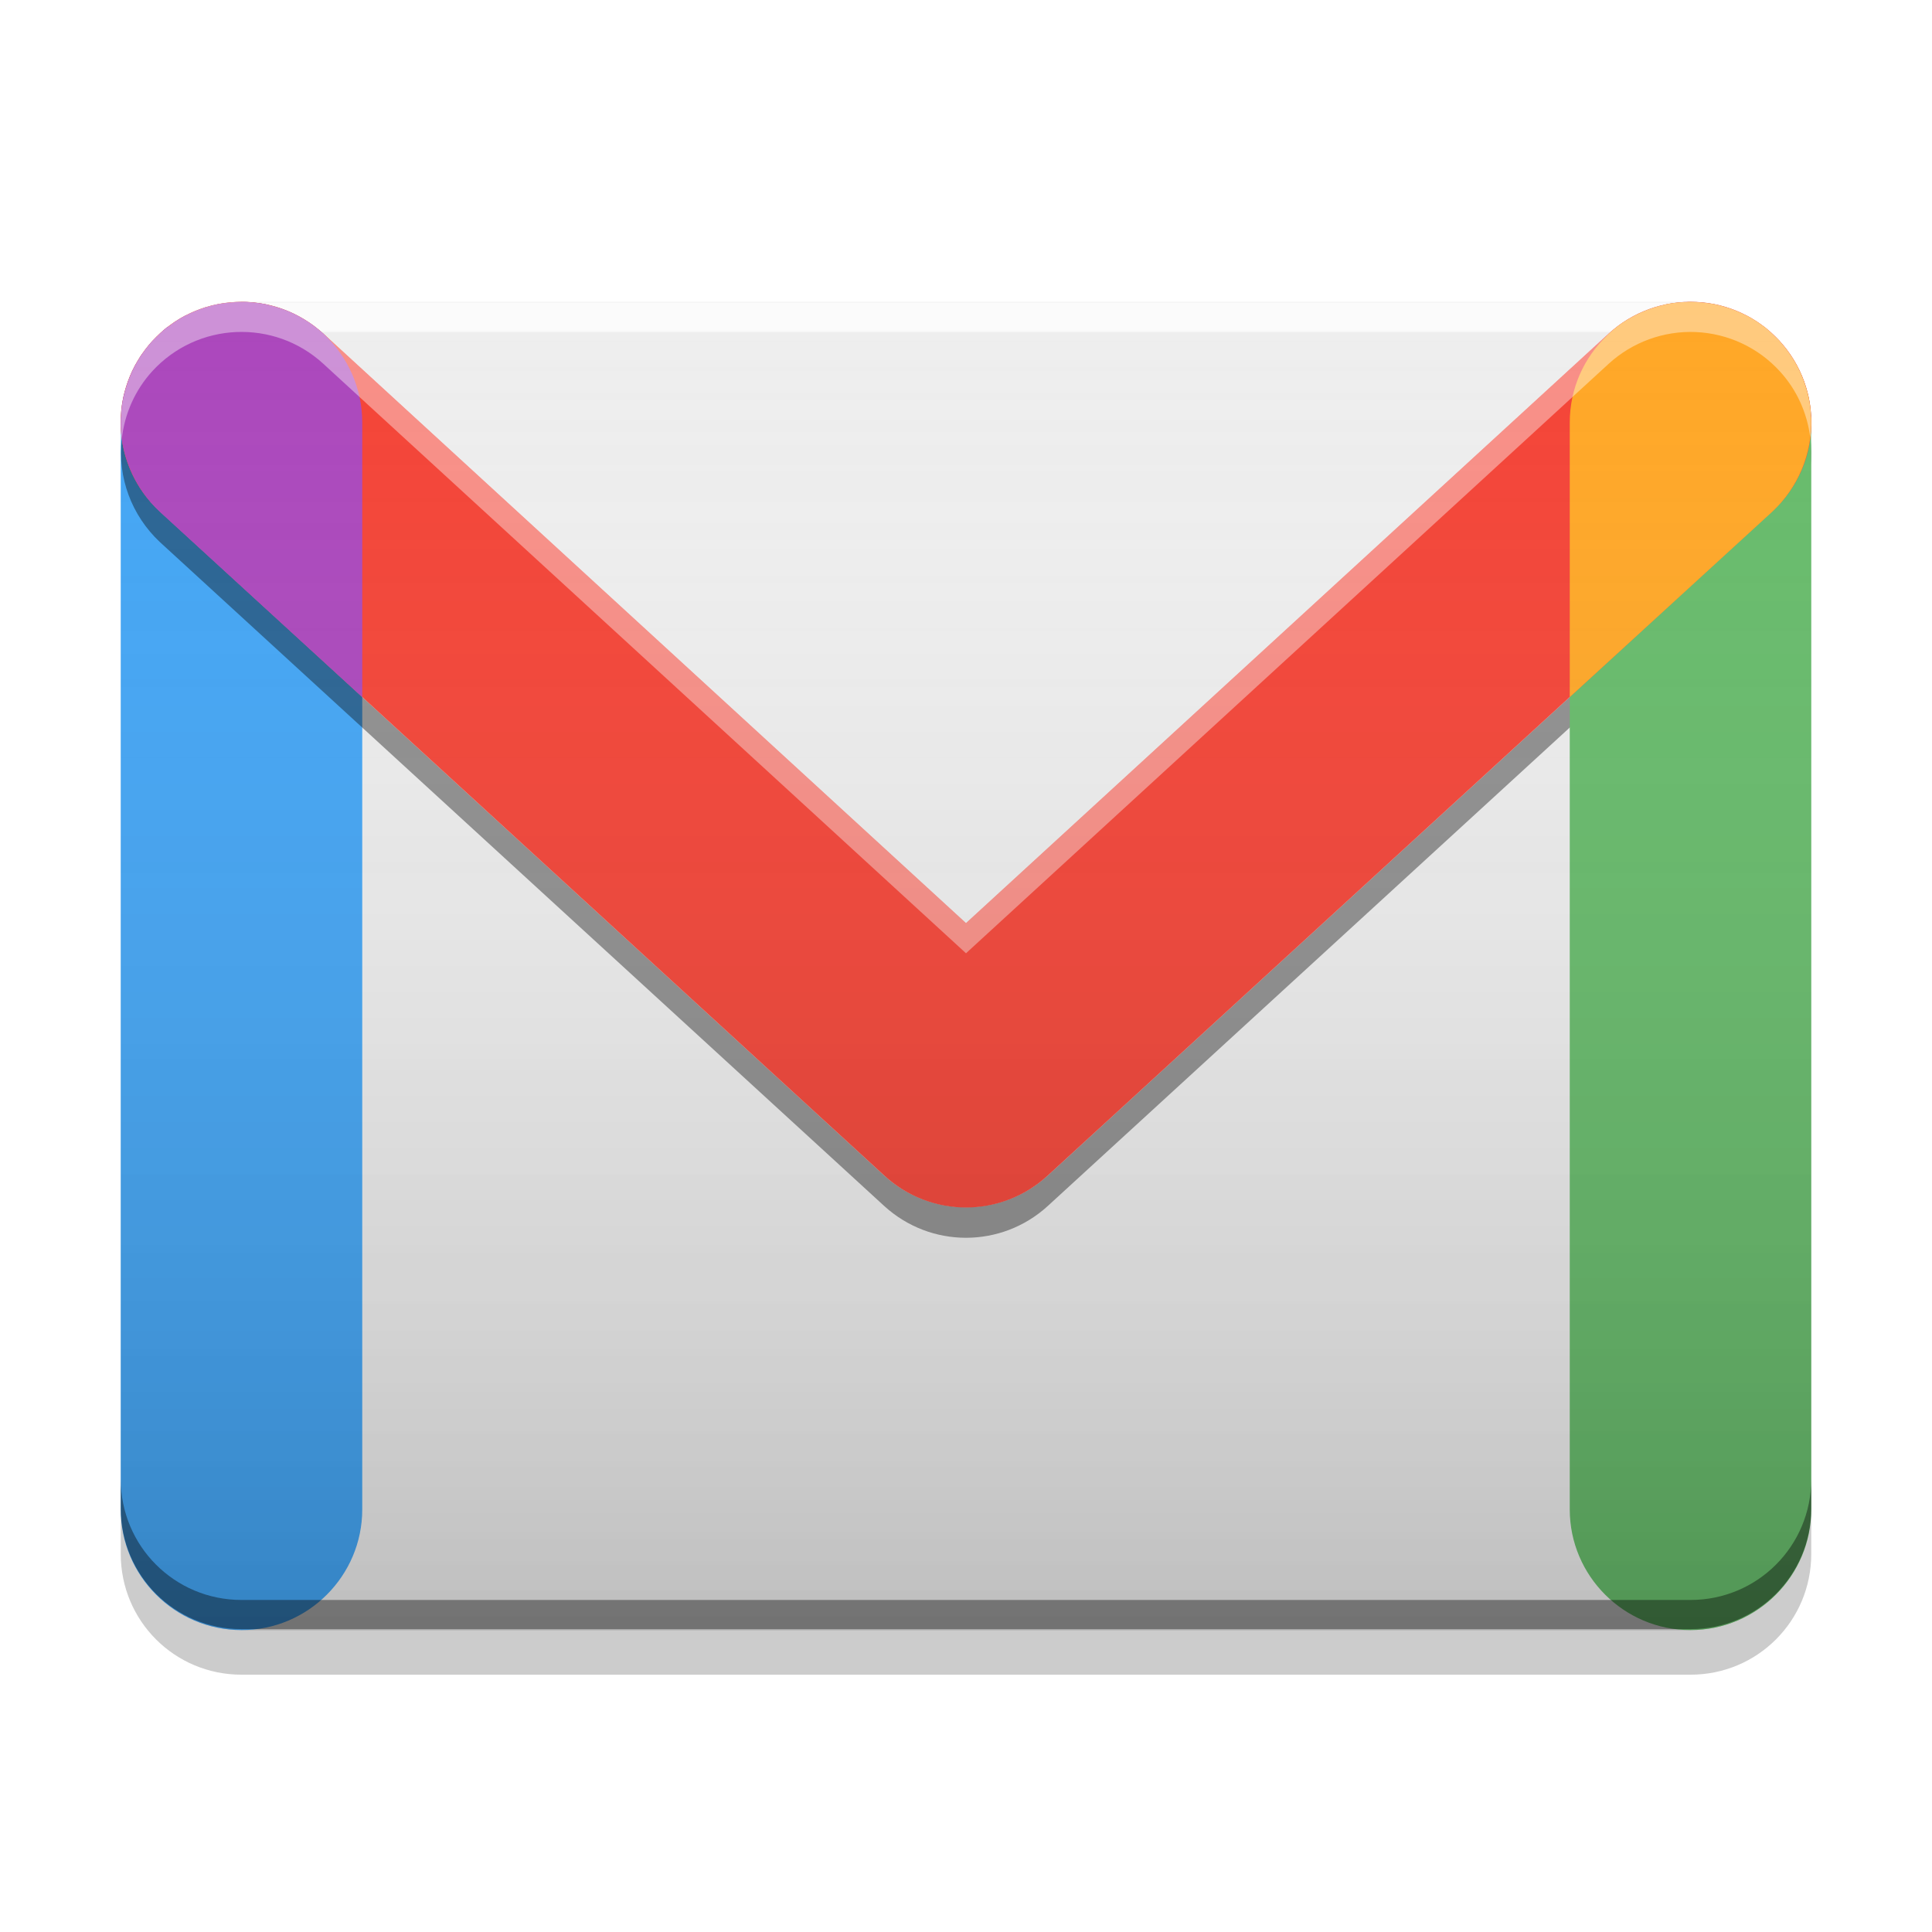
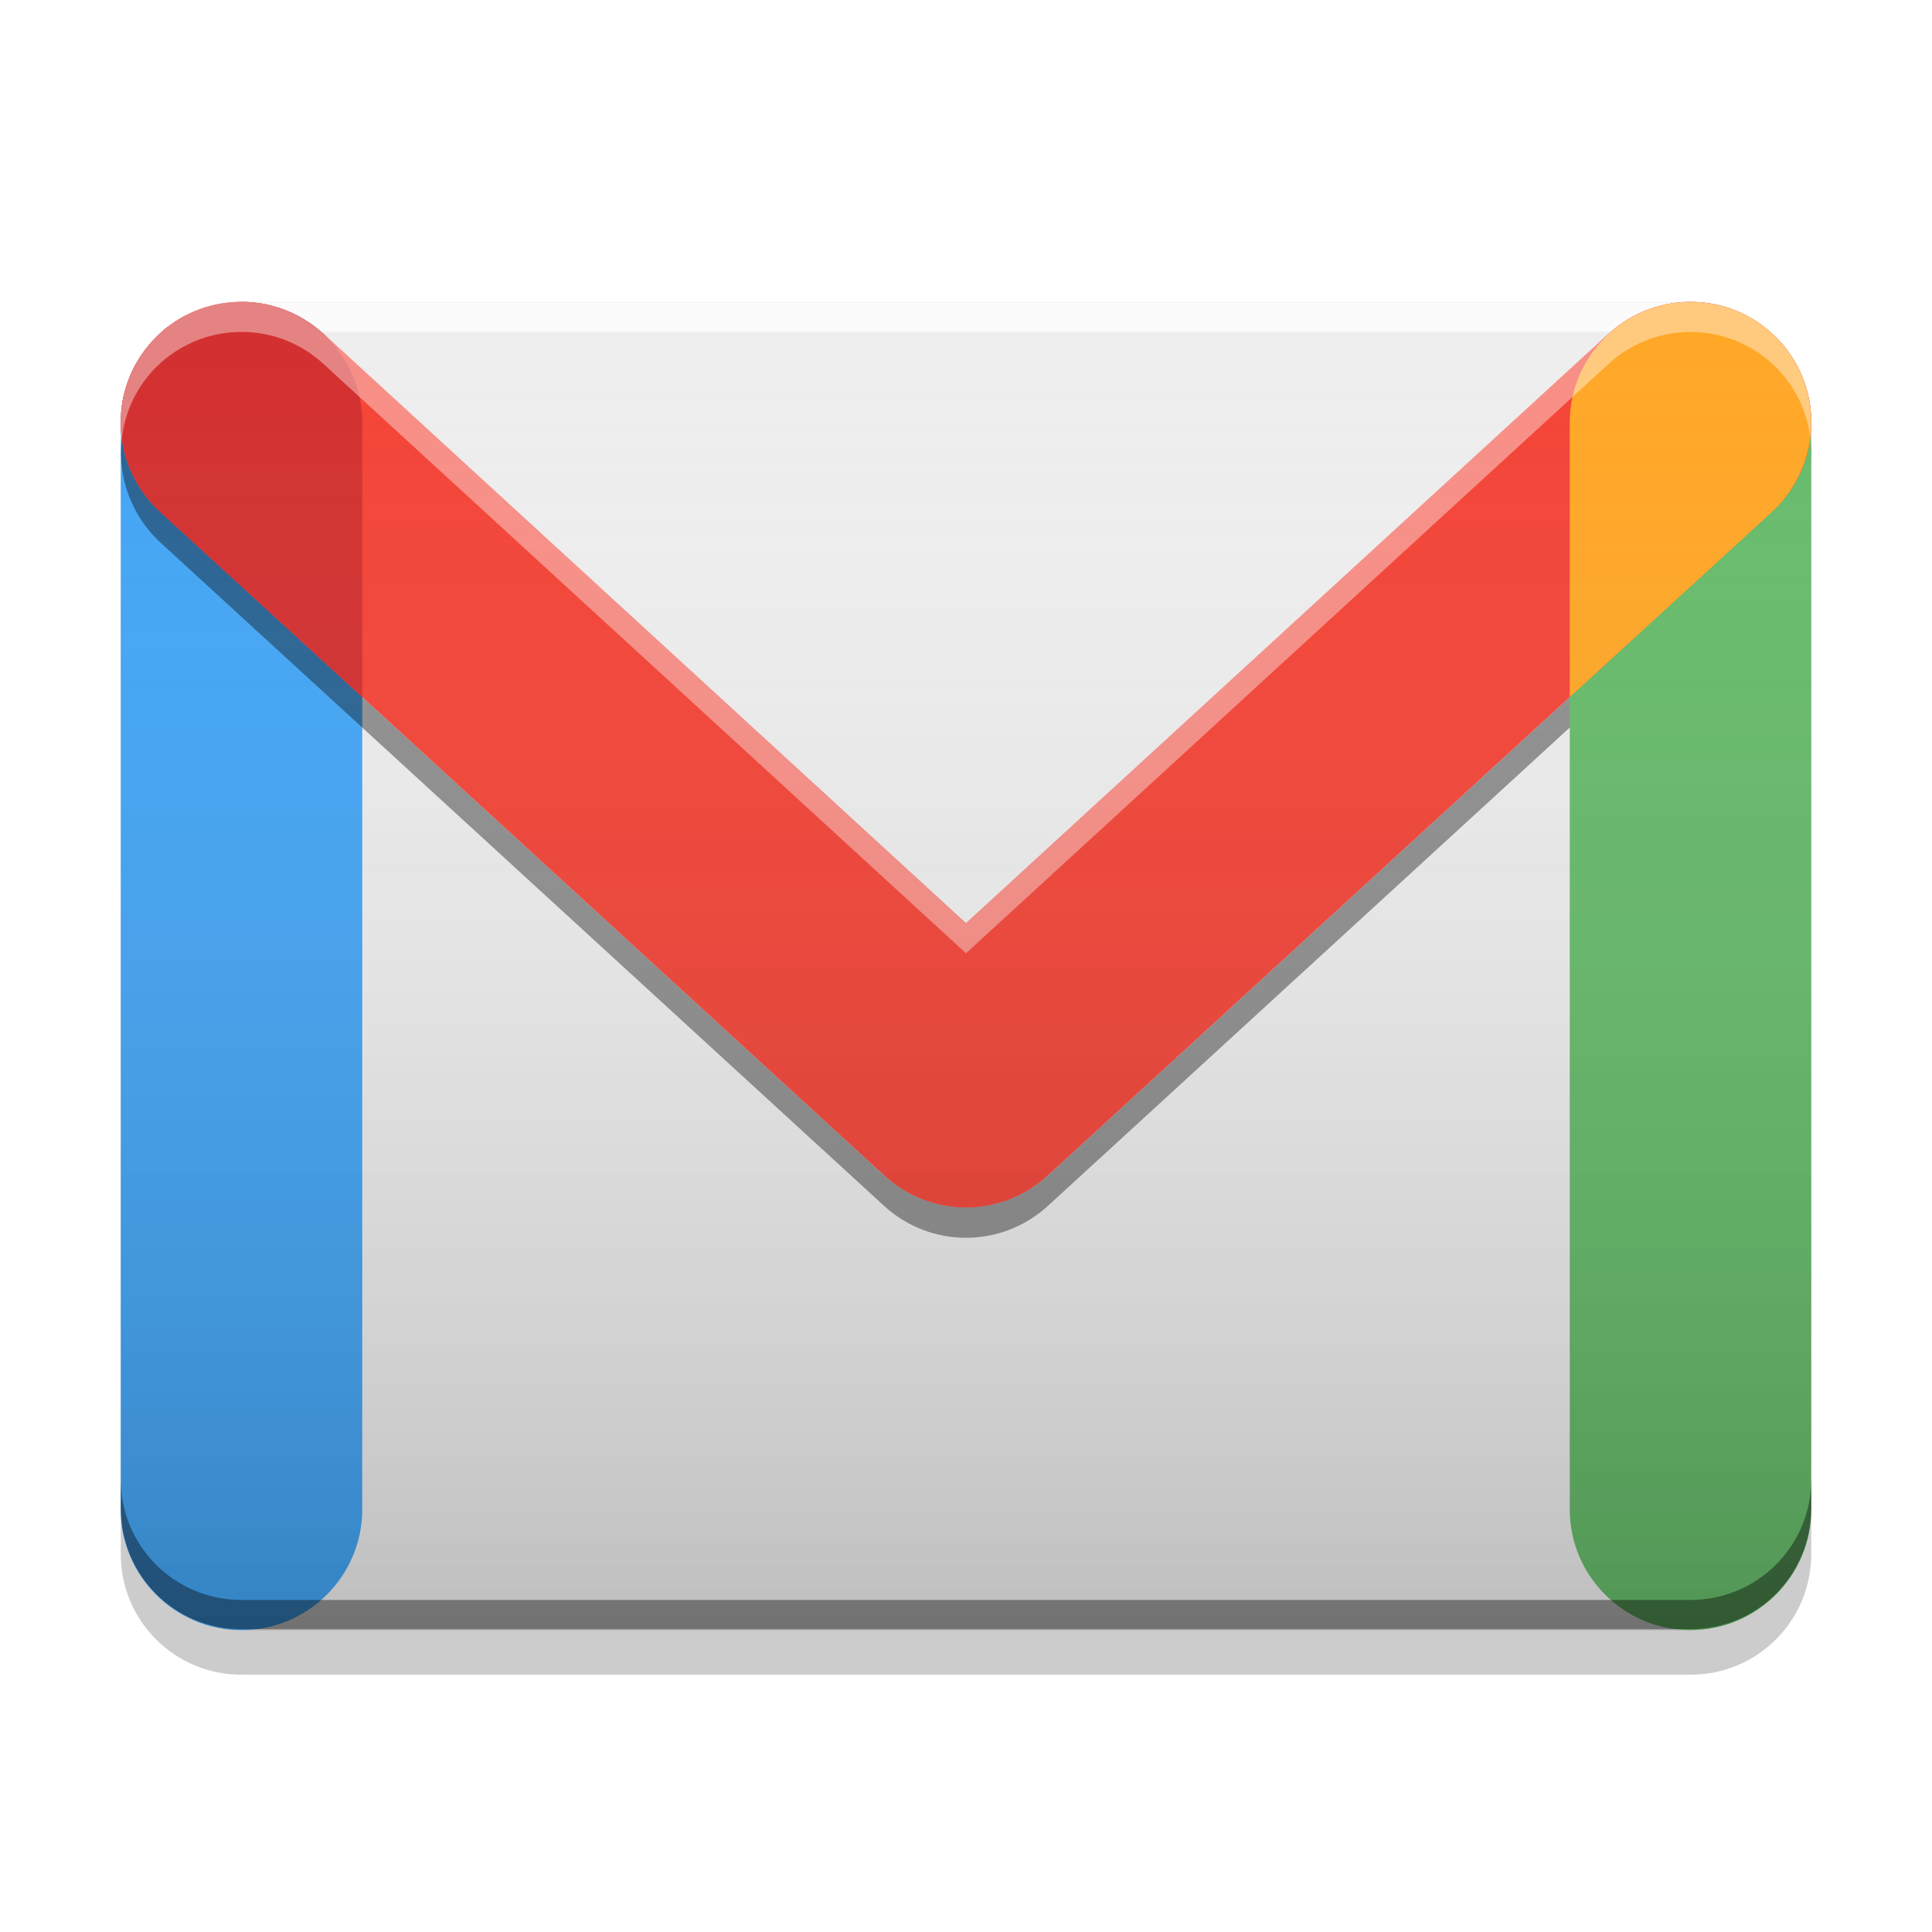
<svg xmlns="http://www.w3.org/2000/svg" width="22" height="22" viewBox="0 0 22 22" version="1.1">
  <defs>
    <linearGradient id="linear0" gradientUnits="userSpaceOnUse" x1="8.467" y1="-201.242" x2="8.467" y2="-212.883" gradientTransform="matrix(1.299213,0,0,1.299213,-1.375,280.0182)">
      <stop offset="0" style="stop-color:rgb(0%,0%,0%);stop-opacity:0.2;" />
      <stop offset="1" style="stop-color:rgb(100%,100%,100%);stop-opacity:0;" />
    </linearGradient>
  </defs>
  <g id="surface1">
    <path style=" stroke:none;fill-rule:nonzero;fill:rgb(93.333%,93.333%,93.333%);fill-opacity:0.996;" d="M 2.75 3.438 L 19.25 3.438 C 20.008 3.438 20.625 4.055 20.625 4.812 L 20.625 17.188 C 20.625 17.945 20.008 18.562 19.25 18.562 L 2.75 18.562 C 1.992 18.562 1.375 17.945 1.375 17.188 L 1.375 4.812 C 1.375 4.055 1.992 3.438 2.75 3.438 Z M 2.75 3.438 " />
    <path style=" stroke:none;fill-rule:nonzero;fill:rgb(93.333%,93.333%,93.333%);fill-opacity:1;" d="M 10.289 11.715 L 1.793 3.824 C 2.039 3.586 2.375 3.438 2.75 3.438 L 19.25 3.438 C 19.625 3.438 19.961 3.586 20.207 3.824 L 11.711 11.715 C 11.309 12.086 10.691 12.086 10.289 11.715 Z M 10.289 11.715 " />
    <path style=" stroke:none;fill-rule:nonzero;fill:rgb(100%,100%,100%);fill-opacity:0.6;" d="M 2.75 3.449 C 1.988 3.449 1.375 4.062 1.375 4.824 L 1.375 5.156 C 1.375 4.395 1.988 3.781 2.75 3.781 L 19.25 3.781 C 20.012 3.781 20.625 4.395 20.625 5.156 L 20.625 4.824 C 20.625 4.062 20.012 3.449 19.25 3.449 Z M 2.75 3.449 " />
    <path style=" stroke:none;fill-rule:nonzero;fill:rgb(0%,0%,0%);fill-opacity:0.2;" d="M 1.375 17.18 L 1.375 17.695 C 1.375 18.457 1.988 19.07 2.75 19.07 L 19.25 19.07 C 20.012 19.07 20.625 18.457 20.625 17.695 L 20.625 17.18 C 20.625 17.941 20.012 18.555 19.25 18.555 L 2.75 18.555 C 1.988 18.555 1.375 17.941 1.375 17.18 Z M 1.375 17.18 " />
    <path style=" stroke:none;fill-rule:nonzero;fill:rgb(0%,0%,0%);fill-opacity:0.2;" d="M 1.992 4.008 C 1.922 4.055 1.855 4.109 1.793 4.172 L 10.289 12.059 C 10.691 12.43 11.309 12.43 11.711 12.059 L 20.207 4.172 C 20.145 4.109 20.078 4.055 20.008 4.008 L 11.711 11.711 C 11.309 12.082 10.691 12.082 10.289 11.711 Z M 1.992 4.008 " />
    <path style=" stroke:none;fill-rule:nonzero;fill:rgb(25.882%,64.706%,96.078%);fill-opacity:1;" d="M 2.75 3.438 C 3.508 3.438 4.125 4.055 4.125 4.812 L 4.125 17.188 C 4.125 17.945 3.508 18.562 2.75 18.562 C 1.992 18.562 1.375 17.945 1.375 17.188 L 1.375 4.812 C 1.375 4.055 1.992 3.438 2.75 3.438 Z M 2.75 3.438 " />
    <path style=" stroke:none;fill-rule:nonzero;fill:rgb(0%,0%,0%);fill-opacity:0.4;" d="M 20.613 4.98 C 20.574 5.305 20.418 5.605 20.18 5.824 L 11.93 13.387 C 11.402 13.867 10.598 13.867 10.07 13.387 L 1.82 5.824 C 1.586 5.609 1.434 5.316 1.387 5 C 1.336 5.438 1.5 5.871 1.82 6.172 L 10.07 13.734 C 10.598 14.215 11.402 14.215 11.93 13.734 L 20.18 6.172 C 20.508 5.871 20.672 5.426 20.613 4.98 Z M 20.613 4.98 " />
    <path style=" stroke:none;fill-rule:nonzero;fill:rgb(40%,73.333%,41.569%);fill-opacity:1;" d="M 19.25 3.438 C 20.008 3.438 20.625 4.055 20.625 4.812 L 20.625 17.188 C 20.625 17.945 20.008 18.562 19.25 18.562 C 18.492 18.562 17.875 17.945 17.875 17.188 L 17.875 4.812 C 17.875 4.055 18.492 3.438 19.25 3.438 Z M 19.25 3.438 " />
    <path style=" stroke:none;fill-rule:nonzero;fill:rgb(0.392%,0.392%,0.392%);fill-opacity:0.4;" d="M 2.75 18.551 C 1.988 18.551 1.375 17.938 1.375 17.176 L 1.375 16.844 C 1.375 17.605 1.988 18.219 2.75 18.219 L 19.25 18.219 C 20.012 18.219 20.625 17.605 20.625 16.844 L 20.625 17.176 C 20.625 17.938 20.012 18.551 19.25 18.551 Z M 2.75 18.551 " />
    <path style=" stroke:none;fill-rule:nonzero;fill:rgb(100%,100%,100%);fill-opacity:0.4;" d="M 2.75 3.434 C 1.988 3.434 1.375 4.047 1.375 4.809 L 1.375 5.141 C 1.375 4.379 1.988 3.766 2.75 3.766 L 19.25 3.766 C 20.012 3.766 20.625 4.379 20.625 5.141 L 20.625 4.809 C 20.625 4.047 20.012 3.434 19.25 3.434 Z M 2.75 3.434 " />
    <path style=" stroke:none;fill-rule:nonzero;fill:rgb(95.686%,26.275%,21.176%);fill-opacity:1;" d="M 19.312 3.438 C 18.945 3.422 18.59 3.551 18.32 3.797 L 11 10.512 L 3.68 3.797 C 3.41 3.551 3.055 3.422 2.691 3.438 C 2.324 3.453 1.98 3.613 1.734 3.883 C 1.488 4.152 1.359 4.508 1.375 4.871 C 1.391 5.238 1.551 5.578 1.82 5.824 L 10.07 13.387 C 10.598 13.871 11.402 13.871 11.93 13.387 L 20.18 5.824 C 20.449 5.578 20.609 5.238 20.625 4.871 C 20.641 4.508 20.512 4.152 20.266 3.883 C 20.02 3.613 19.676 3.453 19.312 3.438 Z M 19.312 3.438 " />
-     <path style=" stroke:none;fill-rule:nonzero;fill:rgb(67.059%,27.843%,73.725%);fill-opacity:1;" d="M 2.785 3.438 C 2.723 3.438 2.656 3.441 2.59 3.449 C 2.578 3.449 2.566 3.449 2.555 3.453 C 2.484 3.461 2.414 3.477 2.344 3.5 C 2.344 3.5 2.34 3.5 2.34 3.5 C 2.336 3.5 2.332 3.5 2.328 3.504 C 2.258 3.527 2.188 3.555 2.121 3.59 C 2.117 3.59 2.113 3.594 2.109 3.594 C 2.043 3.629 1.977 3.672 1.918 3.719 C 1.914 3.719 1.91 3.723 1.906 3.723 C 1.848 3.77 1.793 3.824 1.738 3.879 C 1.738 3.879 1.738 3.883 1.734 3.883 C 1.734 3.883 1.734 3.883 1.734 3.887 C 1.734 3.887 1.73 3.887 1.73 3.887 C 1.68 3.945 1.633 4.008 1.59 4.07 C 1.59 4.07 1.59 4.074 1.59 4.074 C 1.547 4.141 1.508 4.211 1.48 4.285 C 1.449 4.359 1.426 4.438 1.406 4.516 C 1.391 4.59 1.379 4.664 1.379 4.742 C 1.375 4.75 1.375 4.758 1.375 4.766 C 1.363 5.168 1.527 5.555 1.82 5.828 L 4.125 7.938 L 4.125 4.812 C 4.125 4.422 3.961 4.066 3.699 3.816 L 3.68 3.797 C 3.621 3.746 3.559 3.695 3.488 3.652 C 3.355 3.566 3.211 3.508 3.055 3.473 C 3.051 3.469 3.047 3.469 3.043 3.469 C 2.973 3.453 2.902 3.445 2.832 3.441 C 2.816 3.438 2.801 3.438 2.785 3.438 Z M 2.785 3.438 " />
+     <path style=" stroke:none;fill-rule:nonzero;fill:rgb(82.745%,18.431%,18.431%);fill-opacity:1;" d="M 2.785 3.438 C 2.723 3.438 2.656 3.441 2.59 3.449 C 2.578 3.449 2.566 3.449 2.555 3.453 C 2.484 3.461 2.414 3.477 2.344 3.5 C 2.344 3.5 2.34 3.5 2.34 3.5 C 2.336 3.5 2.332 3.5 2.328 3.504 C 2.258 3.527 2.188 3.555 2.121 3.59 C 2.117 3.59 2.113 3.594 2.109 3.594 C 2.043 3.629 1.977 3.672 1.918 3.719 C 1.914 3.719 1.91 3.723 1.906 3.723 C 1.848 3.77 1.793 3.824 1.738 3.879 C 1.738 3.879 1.738 3.883 1.734 3.883 C 1.734 3.883 1.734 3.883 1.734 3.887 C 1.734 3.887 1.73 3.887 1.73 3.887 C 1.68 3.945 1.633 4.008 1.59 4.07 C 1.59 4.07 1.59 4.074 1.59 4.074 C 1.547 4.141 1.508 4.211 1.48 4.285 C 1.449 4.359 1.426 4.438 1.406 4.516 C 1.391 4.59 1.379 4.664 1.379 4.742 C 1.375 4.75 1.375 4.758 1.375 4.766 C 1.363 5.168 1.527 5.555 1.82 5.828 L 4.125 7.938 L 4.125 4.812 C 4.125 4.422 3.961 4.066 3.699 3.816 L 3.68 3.797 C 3.621 3.746 3.559 3.695 3.488 3.652 C 3.355 3.566 3.211 3.508 3.055 3.473 C 3.051 3.469 3.047 3.469 3.043 3.469 C 2.973 3.453 2.902 3.445 2.832 3.441 C 2.816 3.438 2.801 3.438 2.785 3.438 Z M 2.785 3.438 " />
    <path style=" stroke:none;fill-rule:nonzero;fill:rgb(100%,65.49%,14.902%);fill-opacity:1;" d="M 19.215 3.438 C 19.281 3.438 19.344 3.441 19.41 3.449 C 19.422 3.449 19.434 3.449 19.445 3.453 C 19.516 3.461 19.586 3.477 19.656 3.5 C 19.656 3.5 19.66 3.5 19.66 3.5 C 19.664 3.5 19.668 3.504 19.672 3.504 C 19.742 3.527 19.812 3.555 19.879 3.59 C 19.883 3.59 19.887 3.594 19.891 3.594 C 19.957 3.629 20.023 3.672 20.086 3.719 C 20.086 3.719 20.09 3.723 20.094 3.723 C 20.152 3.773 20.207 3.824 20.262 3.879 C 20.262 3.883 20.262 3.883 20.266 3.883 C 20.266 3.883 20.266 3.887 20.266 3.887 C 20.266 3.887 20.27 3.887 20.27 3.891 C 20.32 3.945 20.367 4.008 20.41 4.074 C 20.453 4.141 20.492 4.215 20.52 4.285 C 20.551 4.359 20.574 4.438 20.594 4.516 C 20.609 4.59 20.621 4.668 20.621 4.742 C 20.625 4.75 20.625 4.758 20.625 4.766 C 20.637 5.168 20.473 5.555 20.18 5.828 L 17.875 7.938 L 17.875 4.812 C 17.875 4.422 18.039 4.07 18.301 3.82 L 18.32 3.801 C 18.379 3.746 18.441 3.695 18.512 3.652 C 18.645 3.57 18.789 3.508 18.945 3.473 C 18.949 3.473 18.953 3.469 18.957 3.469 C 19.027 3.453 19.098 3.445 19.168 3.441 C 19.184 3.441 19.199 3.441 19.215 3.441 Z M 19.215 3.438 " />
    <path style=" stroke:none;fill-rule:nonzero;fill:rgb(100%,100%,100%);fill-opacity:0.4;" d="M 2.809 3.438 C 2.402 3.418 2.012 3.582 1.734 3.883 C 1.461 4.184 1.332 4.594 1.387 5 C 1.418 4.711 1.539 4.441 1.734 4.227 C 2.25 3.664 3.121 3.629 3.68 4.141 L 11 10.855 L 18.32 4.141 C 18.59 3.895 18.945 3.766 19.309 3.781 C 19.676 3.797 20.02 3.957 20.266 4.227 C 20.457 4.434 20.578 4.699 20.613 4.98 C 20.664 4.582 20.535 4.18 20.266 3.883 C 20.02 3.613 19.676 3.453 19.309 3.438 C 18.945 3.422 18.59 3.551 18.32 3.797 L 11 10.512 L 3.68 3.797 C 3.441 3.578 3.133 3.453 2.809 3.438 Z M 2.809 3.438 " />
    <path style=" stroke:none;fill-rule:nonzero;fill:url(#linear0);" d="M 2.75 3.438 L 19.25 3.438 C 20.008 3.438 20.625 4.055 20.625 4.812 L 20.625 17.188 C 20.625 17.945 20.008 18.562 19.25 18.562 L 2.75 18.562 C 1.992 18.562 1.375 17.945 1.375 17.188 L 1.375 4.812 C 1.375 4.055 1.992 3.438 2.75 3.438 Z M 2.75 3.438 " />
  </g>
</svg>
